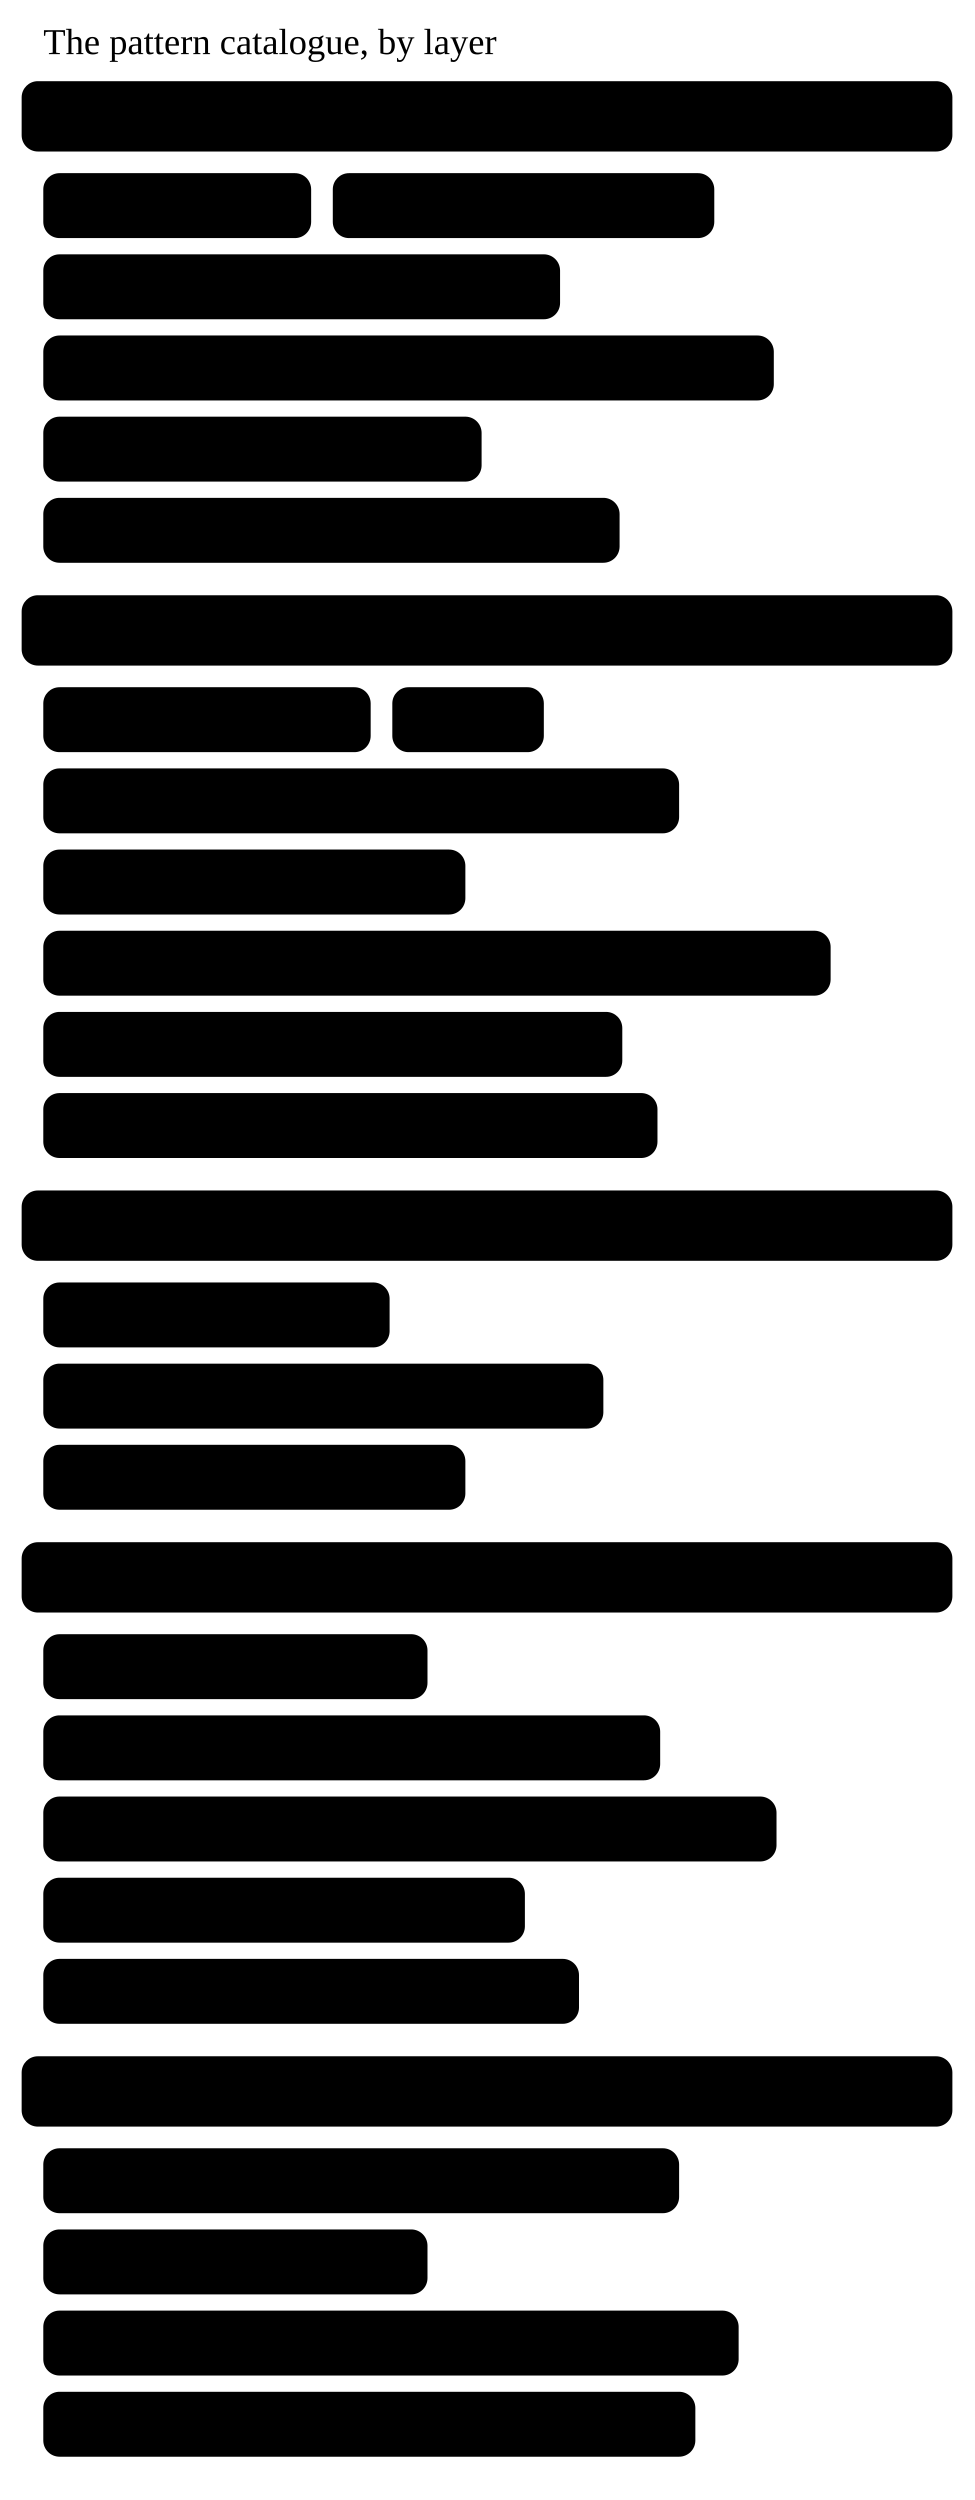
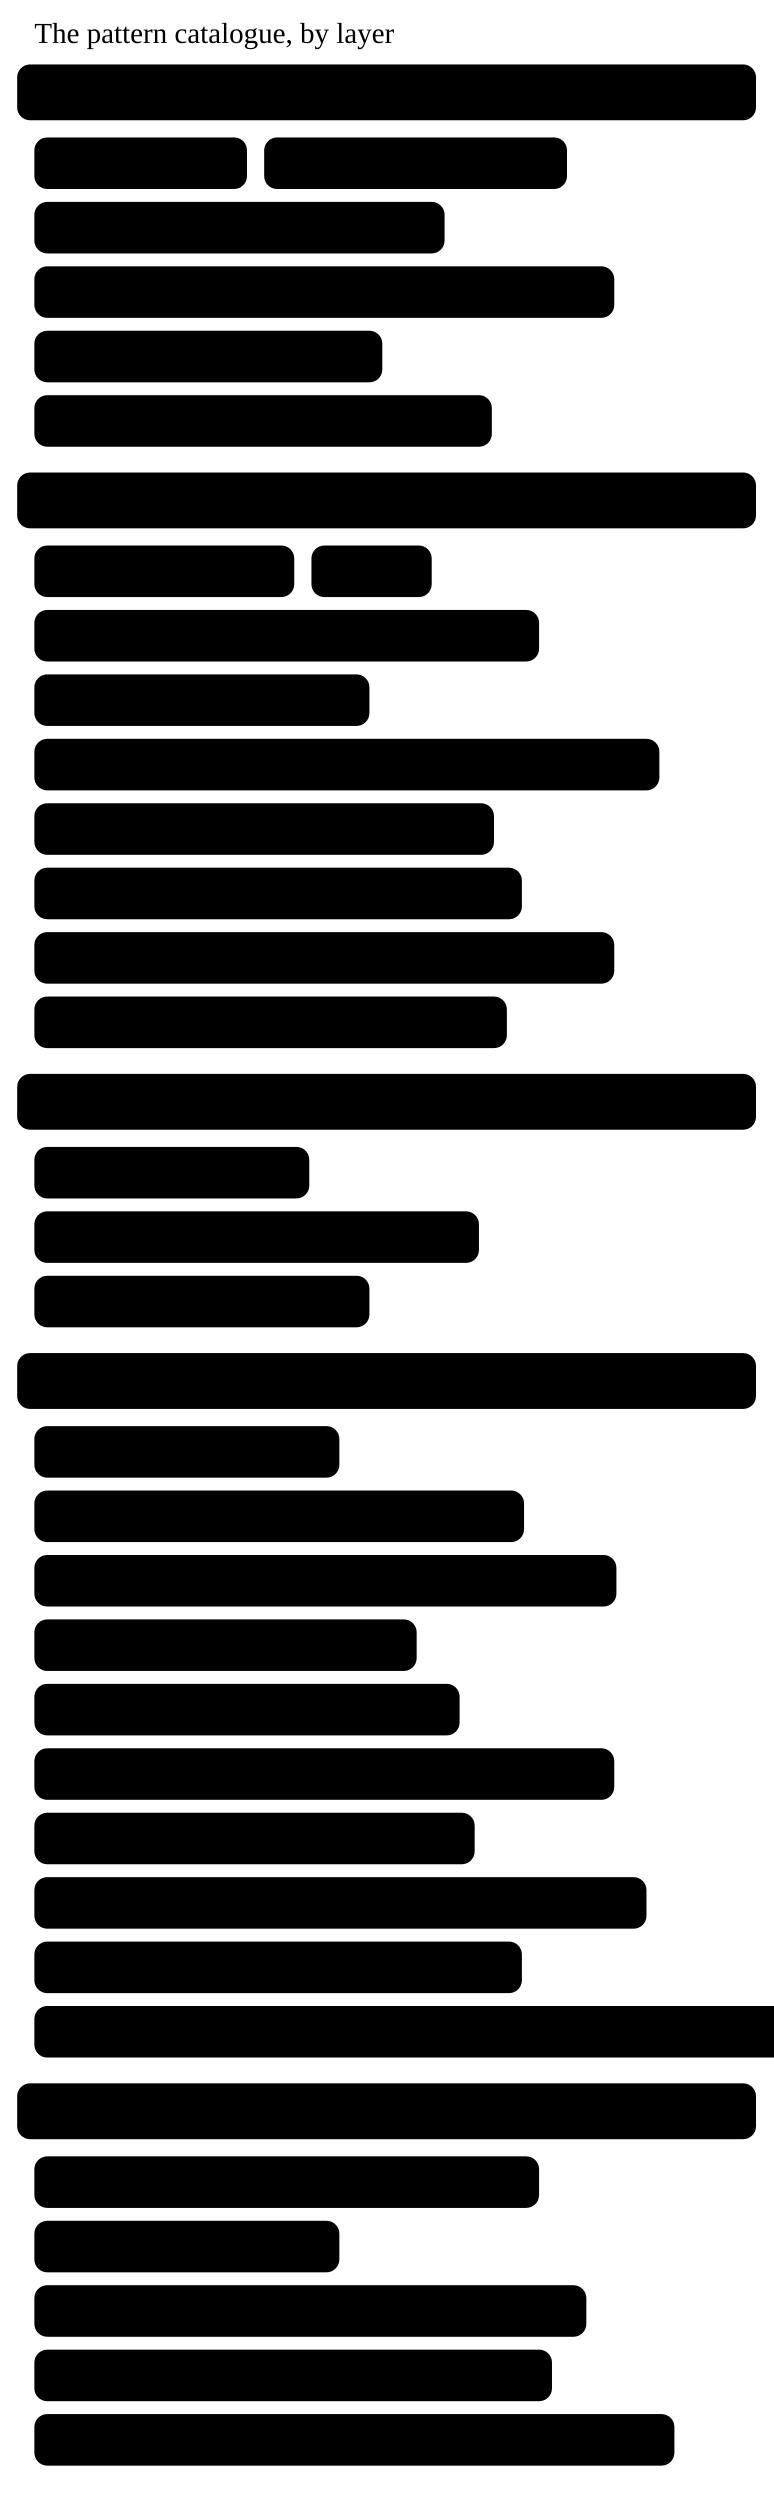
- <svg xmlns="http://www.w3.org/2000/svg" viewBox="0 0 360 924" class="figc" role="group" aria-labelledby="fig-pattern-map-t fig-pattern-map-d">
+ <svg xmlns="http://www.w3.org/2000/svg" viewBox="0 0 360 1164" class="figc" role="group" aria-labelledby="fig-pattern-map-t fig-pattern-map-d">
  <text class="mono muted" x="16" y="20" font-size="13.5">The pattern catalogue, by layer</text>
  <rect class="l1-band" x="8" y="30" width="344" height="26" rx="6" stroke-width="1" />
  <text class="l1-tx disp" x="16" y="48" font-size="13.5">Layer 01 Govern-as-Code</text>
  <a href="#pattern-policy-card">
    <rect class="l1-bg" x="16" y="64" width="99" height="24" rx="6" />
    <text class="l1-tx" x="26" y="81" font-size="13.5">Policy Card</text>
  </a>
  <a href="#pattern-fria-as-code">
    <rect class="l1-bg" x="123" y="64" width="141" height="24" rx="6" />
    <text class="l1-tx" x="133" y="81" font-size="13.5">FRIA-as-Code</text>
    <text class="l2-tx mono" x="225" y="81" font-size="12.5">· 02</text>
  </a>
  <a href="#pattern-framework-crosswalk">
    <rect class="l1-bg" x="16" y="94" width="191" height="24" rx="6" />
    <text class="l1-tx" x="26" y="111" font-size="13.5">Framework Crosswalk</text>
    <text class="l5-tx mono" x="168" y="111" font-size="12.5">· 05</text>
  </a>
  <a href="#pattern-use-case-intake--risk-tiering">
    <rect class="l1-bg" x="16" y="124" width="270" height="24" rx="6" />
    <text class="l1-tx" x="26" y="141" font-size="13.5">Use-Case Intake &amp; Risk Tiering</text>
    <text class="l2-tx mono" x="247" y="141" font-size="12.5">· 02</text>
  </a>
  <a href="#pattern-ai-threat-model">
    <rect class="l1-bg" x="16" y="154" width="162" height="24" rx="6" />
    <text class="l1-tx" x="26" y="171" font-size="13.5">AI Threat Model</text>
    <text class="l3-tx mono" x="139" y="171" font-size="12.5">· 03</text>
  </a>
  <a href="#pattern-dataset-admission-gate">
    <rect class="l1-bg" x="16" y="184" width="213" height="24" rx="6" />
    <text class="l1-tx" x="26" y="201" font-size="13.5">Dataset Admission Gate</text>
    <text class="l2-tx mono" x="189" y="201" font-size="12.5">· 02</text>
  </a>
  <rect class="l2-band" x="8" y="220" width="344" height="26" rx="6" stroke-width="1" />
  <text class="l2-tx disp" x="16" y="238" font-size="13.5">Layer 02 Inventory &amp; Transparency</text>
  <a href="#pattern-agent-registry">
    <rect class="l2-bg" x="16" y="254" width="121" height="24" rx="6" />
    <text class="l2-tx" x="26" y="271" font-size="13.5">Agent Registry</text>
  </a>
  <a href="#pattern-aibom">
    <rect class="l2-bg" x="145" y="254" width="56" height="24" rx="6" />
    <text class="l2-tx" x="155" y="271" font-size="13.5">AIBOM</text>
  </a>
  <a href="#pattern-model-card-as-control-evidence">
    <rect class="l2-bg" x="16" y="284" width="235" height="24" rx="6" />
    <text class="l2-tx" x="26" y="301" font-size="13.5">Model Card as Control Evidence</text>
  </a>
  <a href="#pattern-shadow-ai-discovery">
    <rect class="l2-bg" x="16" y="314" width="156" height="24" rx="6" />
    <text class="l2-tx" x="26" y="331" font-size="13.5">Shadow-AI Discovery</text>
  </a>
  <a href="#pattern-vendor--model-due-diligence-gate">
    <rect class="l2-bg" x="16" y="344" width="291" height="24" rx="6" />
    <text class="l2-tx" x="26" y="361" font-size="13.5">Vendor / Model Due-Diligence Gate</text>
    <text class="l5-tx mono" x="268" y="361" font-size="12.5">· 05</text>
  </a>
  <a href="#pattern-training-data-rights-ledger">
    <rect class="l2-bg" x="16" y="374" width="214" height="24" rx="6" />
    <text class="l2-tx" x="26" y="391" font-size="13.5">Training-Data Rights Ledger</text>
  </a>
  <a href="#pattern-model-artefact-integrity">
    <rect class="l2-bg" x="16" y="404" width="227" height="24" rx="6" />
    <text class="l2-tx" x="26" y="421" font-size="13.5">Model Artefact Integrity</text>
    <text class="l4-tx mono" x="204" y="421" font-size="12.5">· 04</text>
  </a>
-   <rect class="l3-band" x="8" y="440" width="344" height="26" rx="6" stroke-width="1" />
-   <text class="l3-tx disp" x="16" y="458" font-size="13.5">Layer 03 Evals &amp; Red Teaming as Evidence</text>
+   <a href="#pattern-rights-requests-against-models">
+     <rect class="l2-bg" x="16" y="434" width="270" height="24" rx="6" />
+     <text class="l2-tx" x="26" y="451" font-size="13.5">Rights Requests Against Models</text>
+     <text class="l5-tx mono" x="247" y="451" font-size="12.5">· 05</text>
+   </a>
+   <a href="#pattern-downstream-use-register">
+     <rect class="l2-bg" x="16" y="464" width="220" height="24" rx="6" />
+     <text class="l2-tx" x="26" y="481" font-size="13.5">Downstream Use Register</text>
+     <text class="l1-tx mono" x="197" y="481" font-size="12.5">· 01</text>
+   </a>
+   <rect class="l3-band" x="8" y="500" width="344" height="26" rx="6" stroke-width="1" />
+   <text class="l3-tx disp" x="16" y="518" font-size="13.5">Layer 03 Evals &amp; Red Teaming as Evidence</text>
  <a href="#pattern-eval-gate-in-ci">
-     <rect class="l3-bg" x="16" y="474" width="128" height="24" rx="6" />
-     <text class="l3-tx" x="26" y="491" font-size="13.5">Eval Gate in CI</text>
+     <rect class="l3-bg" x="16" y="534" width="128" height="24" rx="6" />
+     <text class="l3-tx" x="26" y="551" font-size="13.5">Eval Gate in CI</text>
  </a>
  <a href="#pattern-adversarial-red-team-suite">
-     <rect class="l3-bg" x="16" y="504" width="207" height="24" rx="6" />
-     <text class="l3-tx" x="26" y="521" font-size="13.5">Adversarial Red-Team Suite</text>
+     <rect class="l3-bg" x="16" y="564" width="207" height="24" rx="6" />
+     <text class="l3-tx" x="26" y="581" font-size="13.5">Adversarial Red-Team Suite</text>
  </a>
  <a href="#pattern-fairness-eval-suite">
-     <rect class="l3-bg" x="16" y="534" width="156" height="24" rx="6" />
-     <text class="l3-tx" x="26" y="551" font-size="13.5">Fairness Eval Suite</text>
+     <rect class="l3-bg" x="16" y="594" width="156" height="24" rx="6" />
+     <text class="l3-tx" x="26" y="611" font-size="13.5">Fairness Eval Suite</text>
  </a>
-   <rect class="l4-band" x="8" y="570" width="344" height="26" rx="6" stroke-width="1" />
-   <text class="l4-tx disp" x="16" y="588" font-size="13.5">Layer 04 Runtime Controls &amp; Observability</text>
+   <rect class="l4-band" x="8" y="630" width="344" height="26" rx="6" stroke-width="1" />
+   <text class="l4-tx disp" x="16" y="648" font-size="13.5">Layer 04 Runtime Controls &amp; Observability</text>
  <a href="#pattern-runtime-guardrail">
-     <rect class="l4-bg" x="16" y="604" width="142" height="24" rx="6" />
-     <text class="l4-tx" x="26" y="621" font-size="13.5">Runtime Guardrail</text>
+     <rect class="l4-bg" x="16" y="664" width="142" height="24" rx="6" />
+     <text class="l4-tx" x="26" y="681" font-size="13.5">Runtime Guardrail</text>
  </a>
  <a href="#pattern-kill-switch--circuit-breaker">
-     <rect class="l4-bg" x="16" y="634" width="228" height="24" rx="6" />
-     <text class="l4-tx" x="26" y="651" font-size="13.5">Kill Switch / Circuit Breaker</text>
+     <rect class="l4-bg" x="16" y="694" width="228" height="24" rx="6" />
+     <text class="l4-tx" x="26" y="711" font-size="13.5">Kill Switch / Circuit Breaker</text>
  </a>
  <a href="#pattern-agent-identity--scoped-credentials">
-     <rect class="l4-bg" x="16" y="664" width="271" height="24" rx="6" />
-     <text class="l4-tx" x="26" y="681" font-size="13.5">Agent Identity &amp; Scoped Credentials</text>
+     <rect class="l4-bg" x="16" y="724" width="271" height="24" rx="6" />
+     <text class="l4-tx" x="26" y="741" font-size="13.5">Agent Identity &amp; Scoped Credentials</text>
  </a>
  <a href="#pattern-human-in-the-loop-gate">
-     <rect class="l4-bg" x="16" y="694" width="178" height="24" rx="6" />
-     <text class="l4-tx" x="26" y="711" font-size="13.5">Human-in-the-loop Gate</text>
+     <rect class="l4-bg" x="16" y="754" width="178" height="24" rx="6" />
+     <text class="l4-tx" x="26" y="771" font-size="13.5">Human-in-the-loop Gate</text>
  </a>
  <a href="#pattern-explanation-artefact">
-     <rect class="l4-bg" x="16" y="724" width="198" height="24" rx="6" />
-     <text class="l4-tx" x="26" y="741" font-size="13.5">Explanation Artefact</text>
-     <text class="l5-tx mono" x="175" y="741" font-size="12.5">· 05</text>
+     <rect class="l4-bg" x="16" y="784" width="198" height="24" rx="6" />
+     <text class="l4-tx" x="26" y="801" font-size="13.5">Explanation Artefact</text>
+     <text class="l5-tx mono" x="175" y="801" font-size="12.5">· 05</text>
  </a>
-   <rect class="l5-band" x="8" y="760" width="344" height="26" rx="6" stroke-width="1" />
-   <text class="l5-tx disp" x="16" y="778" font-size="13.5">Layer 05 Assurance &amp; Continuous Compliance</text>
+   <a href="#pattern-decision-notice--contest-path">
+     <rect class="l4-bg" x="16" y="814" width="270" height="24" rx="6" />
+     <text class="l4-tx" x="26" y="831" font-size="13.5">Decision Notice &amp; Contest Path</text>
+     <text class="l5-tx mono" x="247" y="831" font-size="12.5">· 05</text>
+   </a>
+   <a href="#pattern-sanctioned-ai-gateway">
+     <rect class="l4-bg" x="16" y="844" width="205" height="24" rx="6" />
+     <text class="l4-tx" x="26" y="861" font-size="13.5">Sanctioned AI Gateway</text>
+     <text class="l2-tx mono" x="182" y="861" font-size="12.5">· 02</text>
+   </a>
+   <a href="#pattern-staged-rollout-with-rollback-criteria">
+     <rect class="l4-bg" x="16" y="874" width="285" height="24" rx="6" />
+     <text class="l4-tx" x="26" y="891" font-size="13.5">Staged Rollout with Rollback Criteria</text>
+   </a>
+   <a href="#pattern-drift--fairness-monitor">
+     <rect class="l4-bg" x="16" y="904" width="227" height="24" rx="6" />
+     <text class="l4-tx" x="26" y="921" font-size="13.5">Drift &amp; Fairness Monitor</text>
+     <text class="l5-tx mono" x="204" y="921" font-size="12.5">· 05</text>
+   </a>
+   <a href="#pattern-deactivation-localisation--retirement-runbook">
+     <rect class="l4-bg" x="16" y="934" width="391" height="24" rx="6" />
+     <text class="l4-tx" x="26" y="951" font-size="13.5">Deactivation, Localisation &amp; Retirement Runbook</text>
+     <text class="l2-tx mono" x="368" y="951" font-size="12.5">· 02</text>
+   </a>
+   <rect class="l5-band" x="8" y="970" width="344" height="26" rx="6" stroke-width="1" />
+   <text class="l5-tx disp" x="16" y="988" font-size="13.5">Layer 05 Assurance &amp; Continuous Compliance</text>
  <a href="#pattern-continuous-assurance-telemetry">
-     <rect class="l5-bg" x="16" y="794" width="235" height="24" rx="6" />
-     <text class="l5-tx" x="26" y="811" font-size="13.5">Continuous Assurance Telemetry</text>
+     <rect class="l5-bg" x="16" y="1004" width="235" height="24" rx="6" />
+     <text class="l5-tx" x="26" y="1021" font-size="13.5">Continuous Assurance Telemetry</text>
  </a>
  <a href="#pattern-incident-pipeline">
-     <rect class="l5-bg" x="16" y="824" width="142" height="24" rx="6" />
-     <text class="l5-tx" x="26" y="841" font-size="13.5">Incident Pipeline</text>
+     <rect class="l5-bg" x="16" y="1034" width="142" height="24" rx="6" />
+     <text class="l5-tx" x="26" y="1051" font-size="13.5">Incident Pipeline</text>
  </a>
  <a href="#pattern-machine-readable-evidence-oscal">
-     <rect class="l5-bg" x="16" y="854" width="257" height="24" rx="6" />
-     <text class="l5-tx" x="26" y="871" font-size="13.5">Machine-Readable Evidence (OSCAL)</text>
+     <rect class="l5-bg" x="16" y="1064" width="257" height="24" rx="6" />
+     <text class="l5-tx" x="26" y="1081" font-size="13.5">Machine-Readable Evidence (OSCAL)</text>
  </a>
  <a href="#pattern-claims-substantiation-gate">
-     <rect class="l5-bg" x="16" y="884" width="241" height="24" rx="6" />
-     <text class="l5-tx" x="26" y="901" font-size="13.5">Claims Substantiation Gate</text>
-     <text class="l3-tx mono" x="218" y="901" font-size="12.5">· 03</text>
+     <rect class="l5-bg" x="16" y="1094" width="241" height="24" rx="6" />
+     <text class="l5-tx" x="26" y="1111" font-size="13.5">Claims Substantiation Gate</text>
+     <text class="l3-tx mono" x="218" y="1111" font-size="12.5">· 03</text>
+   </a>
+   <a href="#pattern-disclosure--notification-pipeline">
+     <rect class="l5-bg" x="16" y="1124" width="298" height="24" rx="6" />
+     <text class="l5-tx" x="26" y="1141" font-size="13.5">Disclosure &amp; Notification Pipeline</text>
+     <text class="l2-tx mono" x="275" y="1141" font-size="12.5">· 02</text>
  </a>
</svg>
